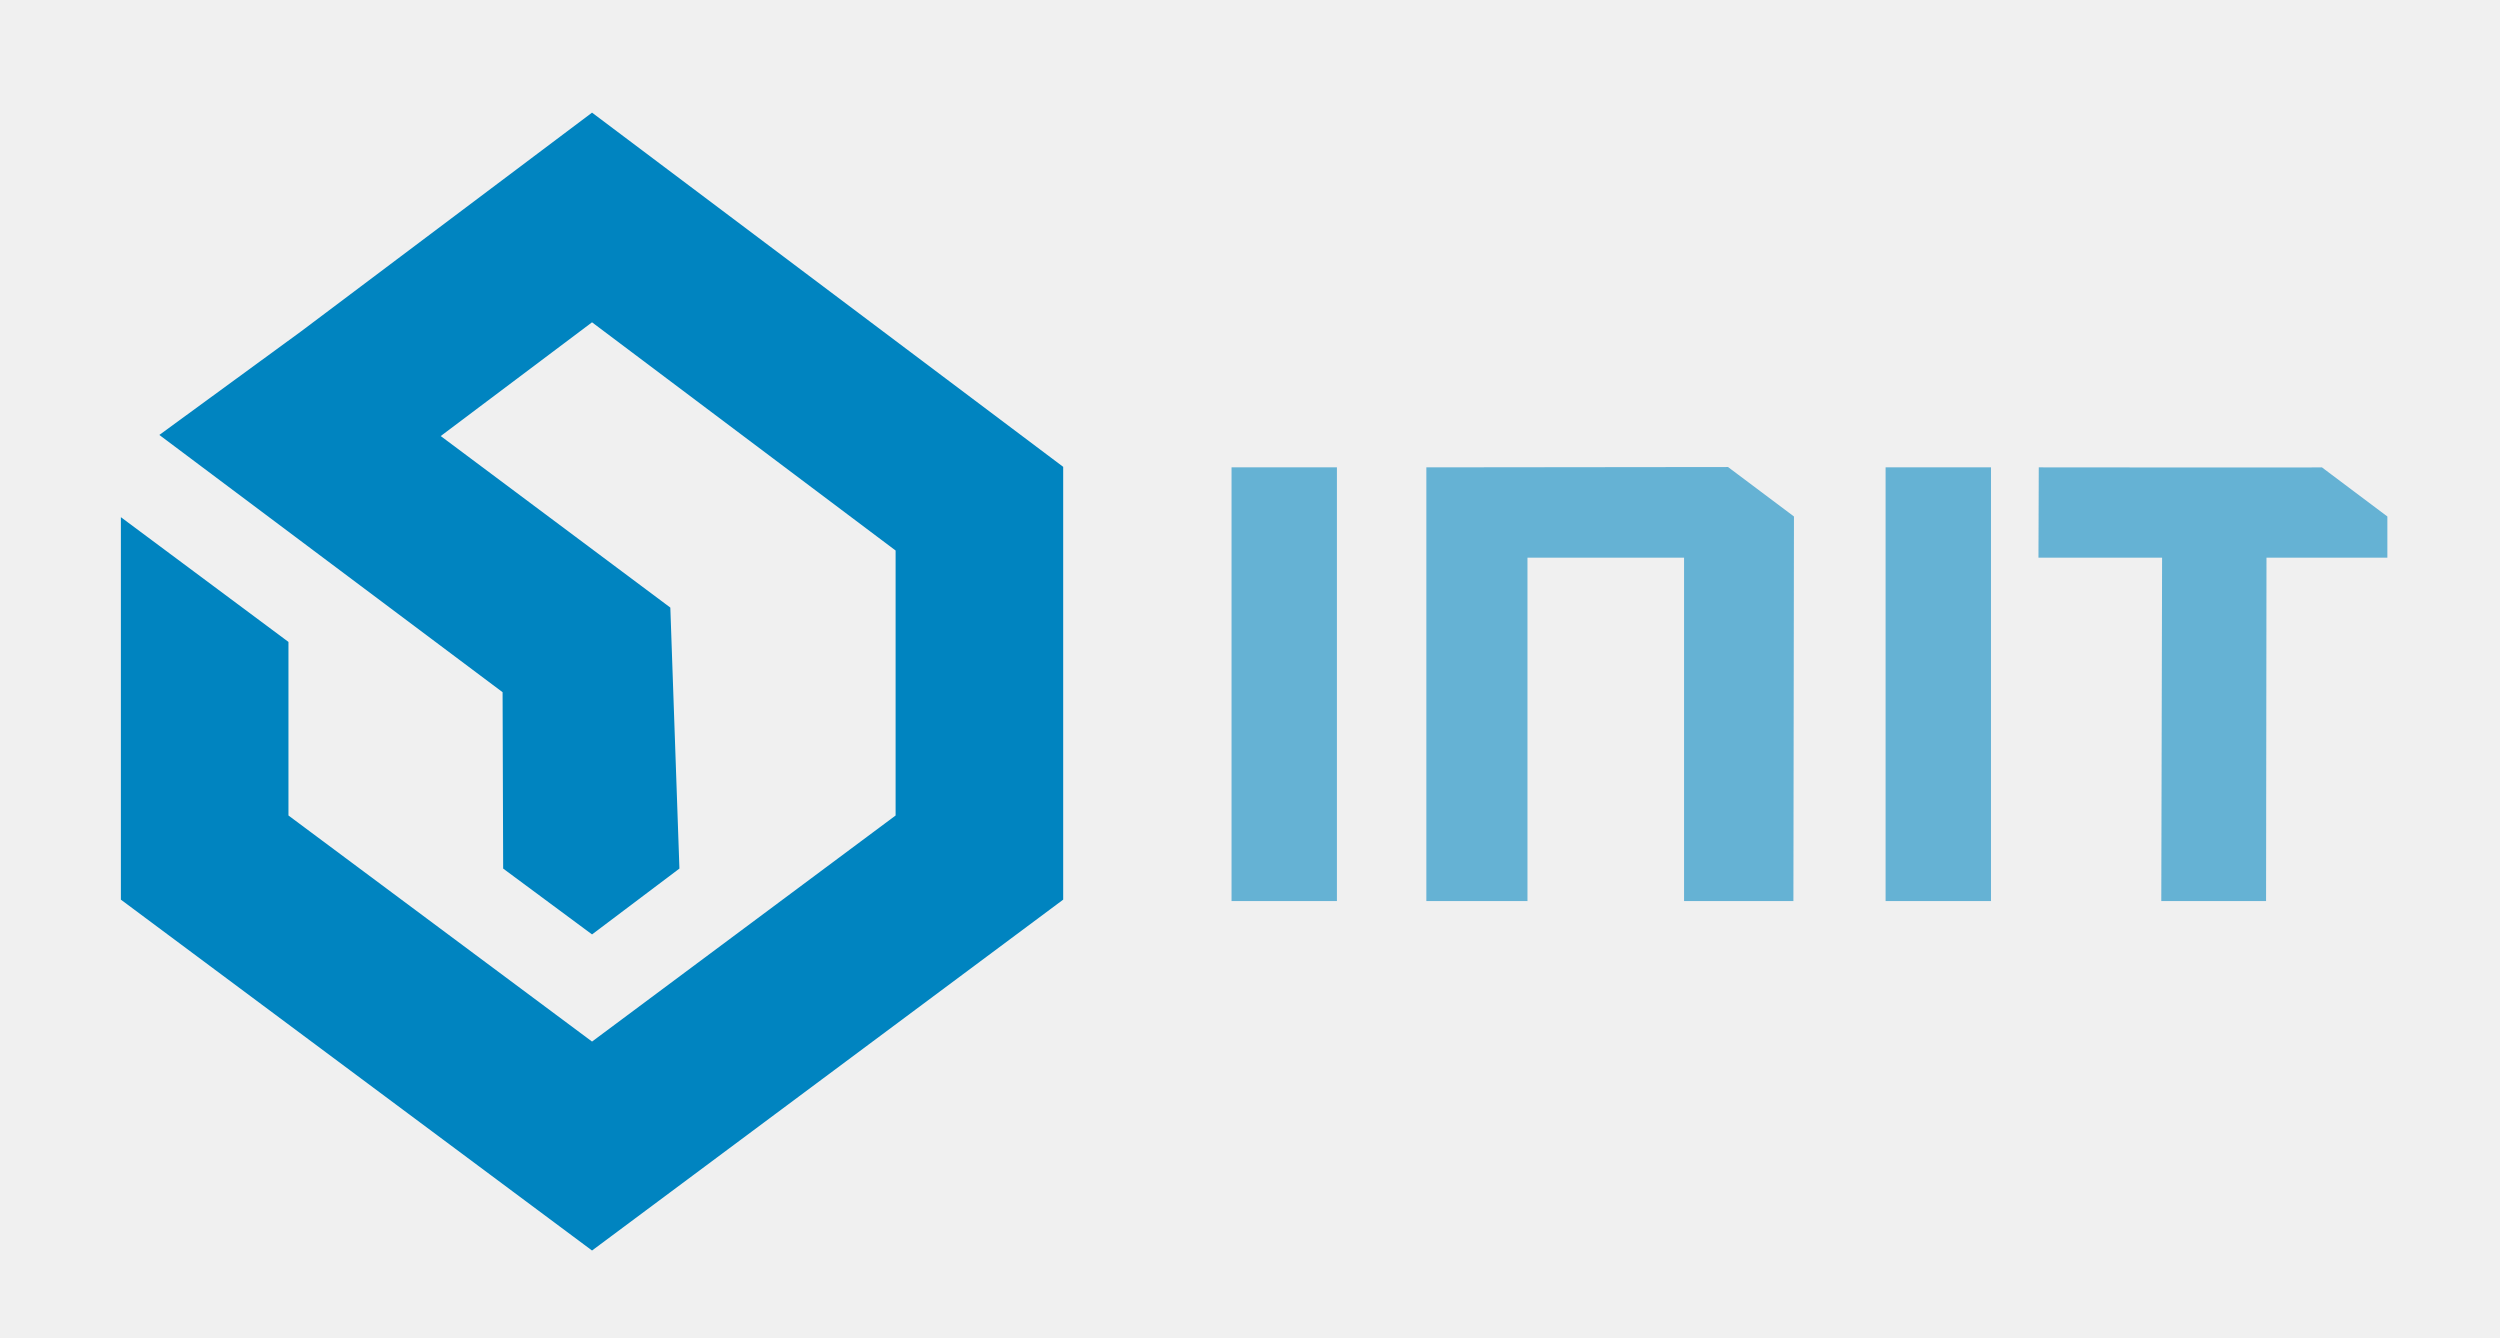
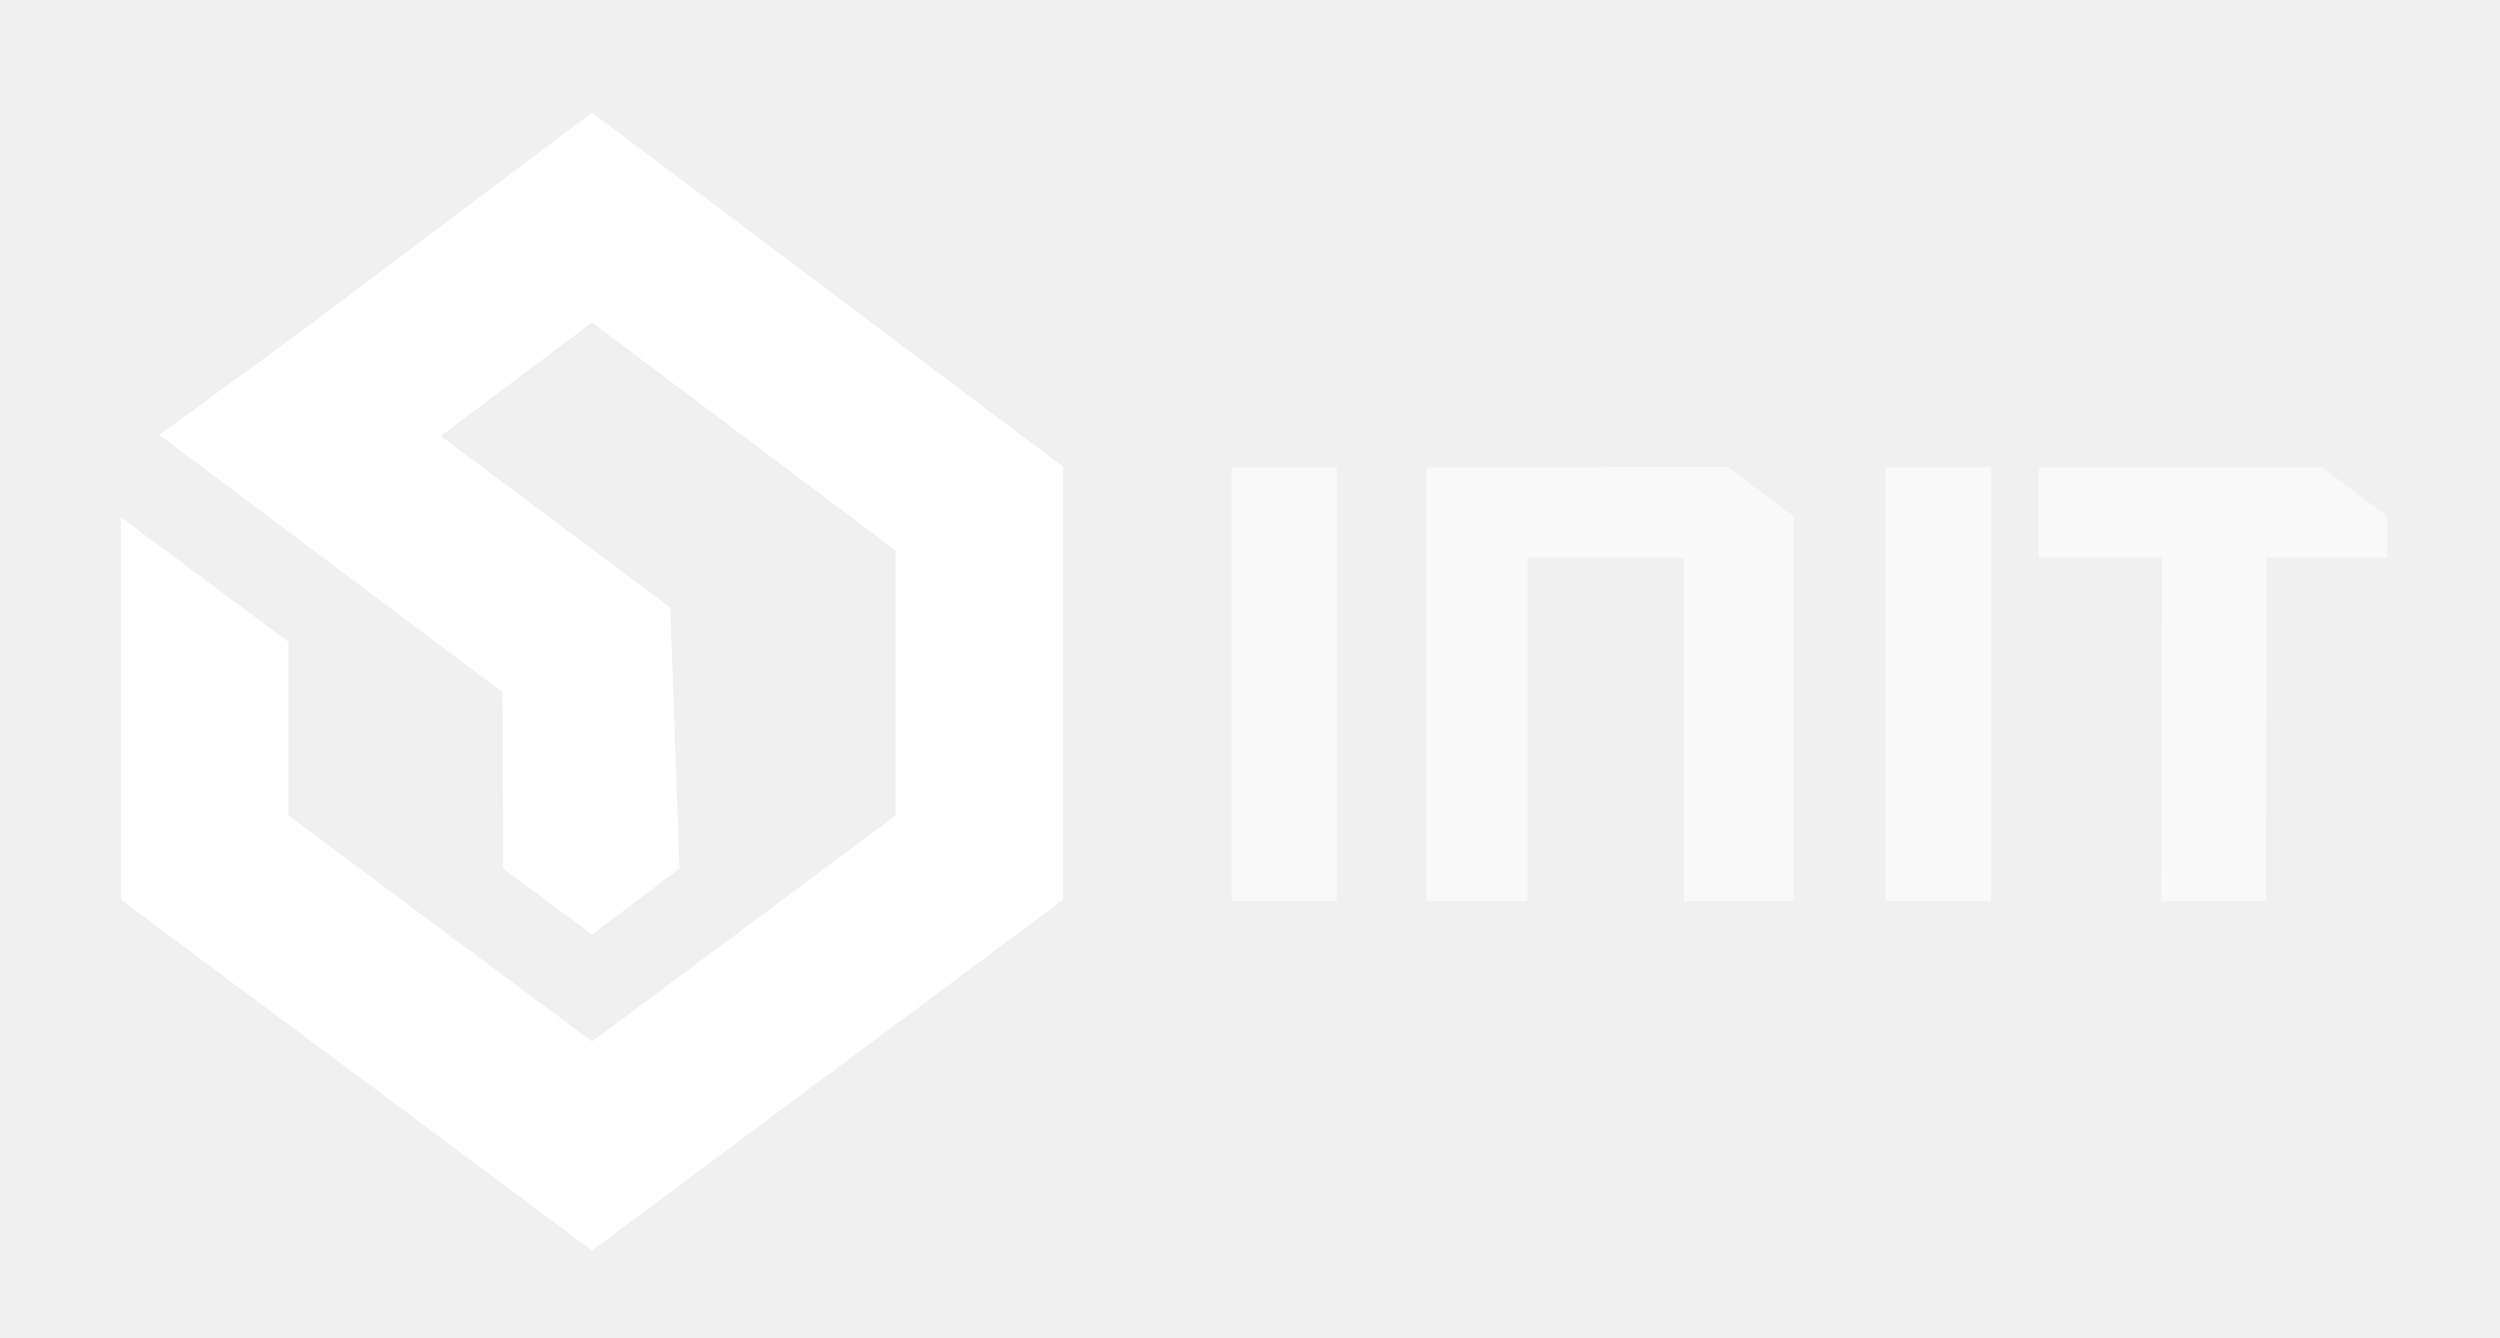
- <svg xmlns="http://www.w3.org/2000/svg" width="910" height="487" viewBox="0" version="1.1">
-   <g stroke="none" stroke-width="1" fill="none" fill-rule="evenodd">
-     <g transform="translate(-12, -259)" fill="#0084C0">
-       <g transform="translate(56, 300)">
-         <path d="M171.5 0L65.5 79.69 14 117.32 138.94 210.96 139.15 275.16 171.5 299.13 203.31 275.16 200 180.16 116.42 117.72 171.5 76.32 282 159.39 282 255.84 171.5 338.13 61 255.84 61 192.66 0 147.25 0 286.47 171.5 414.19 343 286.47 343 128.93 171.5 0ZM171.5 0" />
-         <path d="M404.28 287L404.28 129.12 442.64 129.12 442.64 287 404.28 287ZM569 162L512 162 512 287 475.19 287 475.19 129.12C475.19 129.12 585 129 585 129 585 129 609 147 609 147L608.8 287 569 287 569 162ZM642.36 287L642.36 129.12 680.72 129.12 680.72 287 642.36 287ZM780.85 287L742.71 287 743 162 698 162 698.11 129.12C698.11 129.12 801.39 129.23 801.19 129.12 801 129 825 147 825 147L825 162 781 162 780.85 287ZM780.85 287" opacity="0.58" />
+ <svg xmlns="http://www.w3.org/2000/svg" width="910" height="487">
+   <g fill="none">
+     <g transform="translate(-12 -259)" fill="#fff">
+       <g>
+         <path d="M227.5 300l-106 79.69-51.5 37.63 124.94 93.64.21 64.2 32.35 23.97 31.81-23.97-3.31-95-83.58-62.44 55.08-41.4 110.5 83.07v96.45l-110.5 82.29-110.5-82.29v-63.18l-61-45.41v139.22l171.5 127.72 171.5-127.72v-157.54l-171.5-128.93zm0 0" />
+         <path d="M460.28 587v-157.88h38.36v157.88h-38.36zm164.72-125h-57v125h-36.81v-157.88l109.81-.12 24 18-.2 140h-39.8v-125zm73.36 125v-157.88h38.36v157.88h-38.36zm138.49 0h-38.14l.29-125h-45l.11-32.88s103.28.11 103.08 0c-.19-.12 23.81 17.88 23.81 17.88v15h-44l-.15 125zm0 0" opacity=".58" />
      </g>
    </g>
  </g>
</svg>
